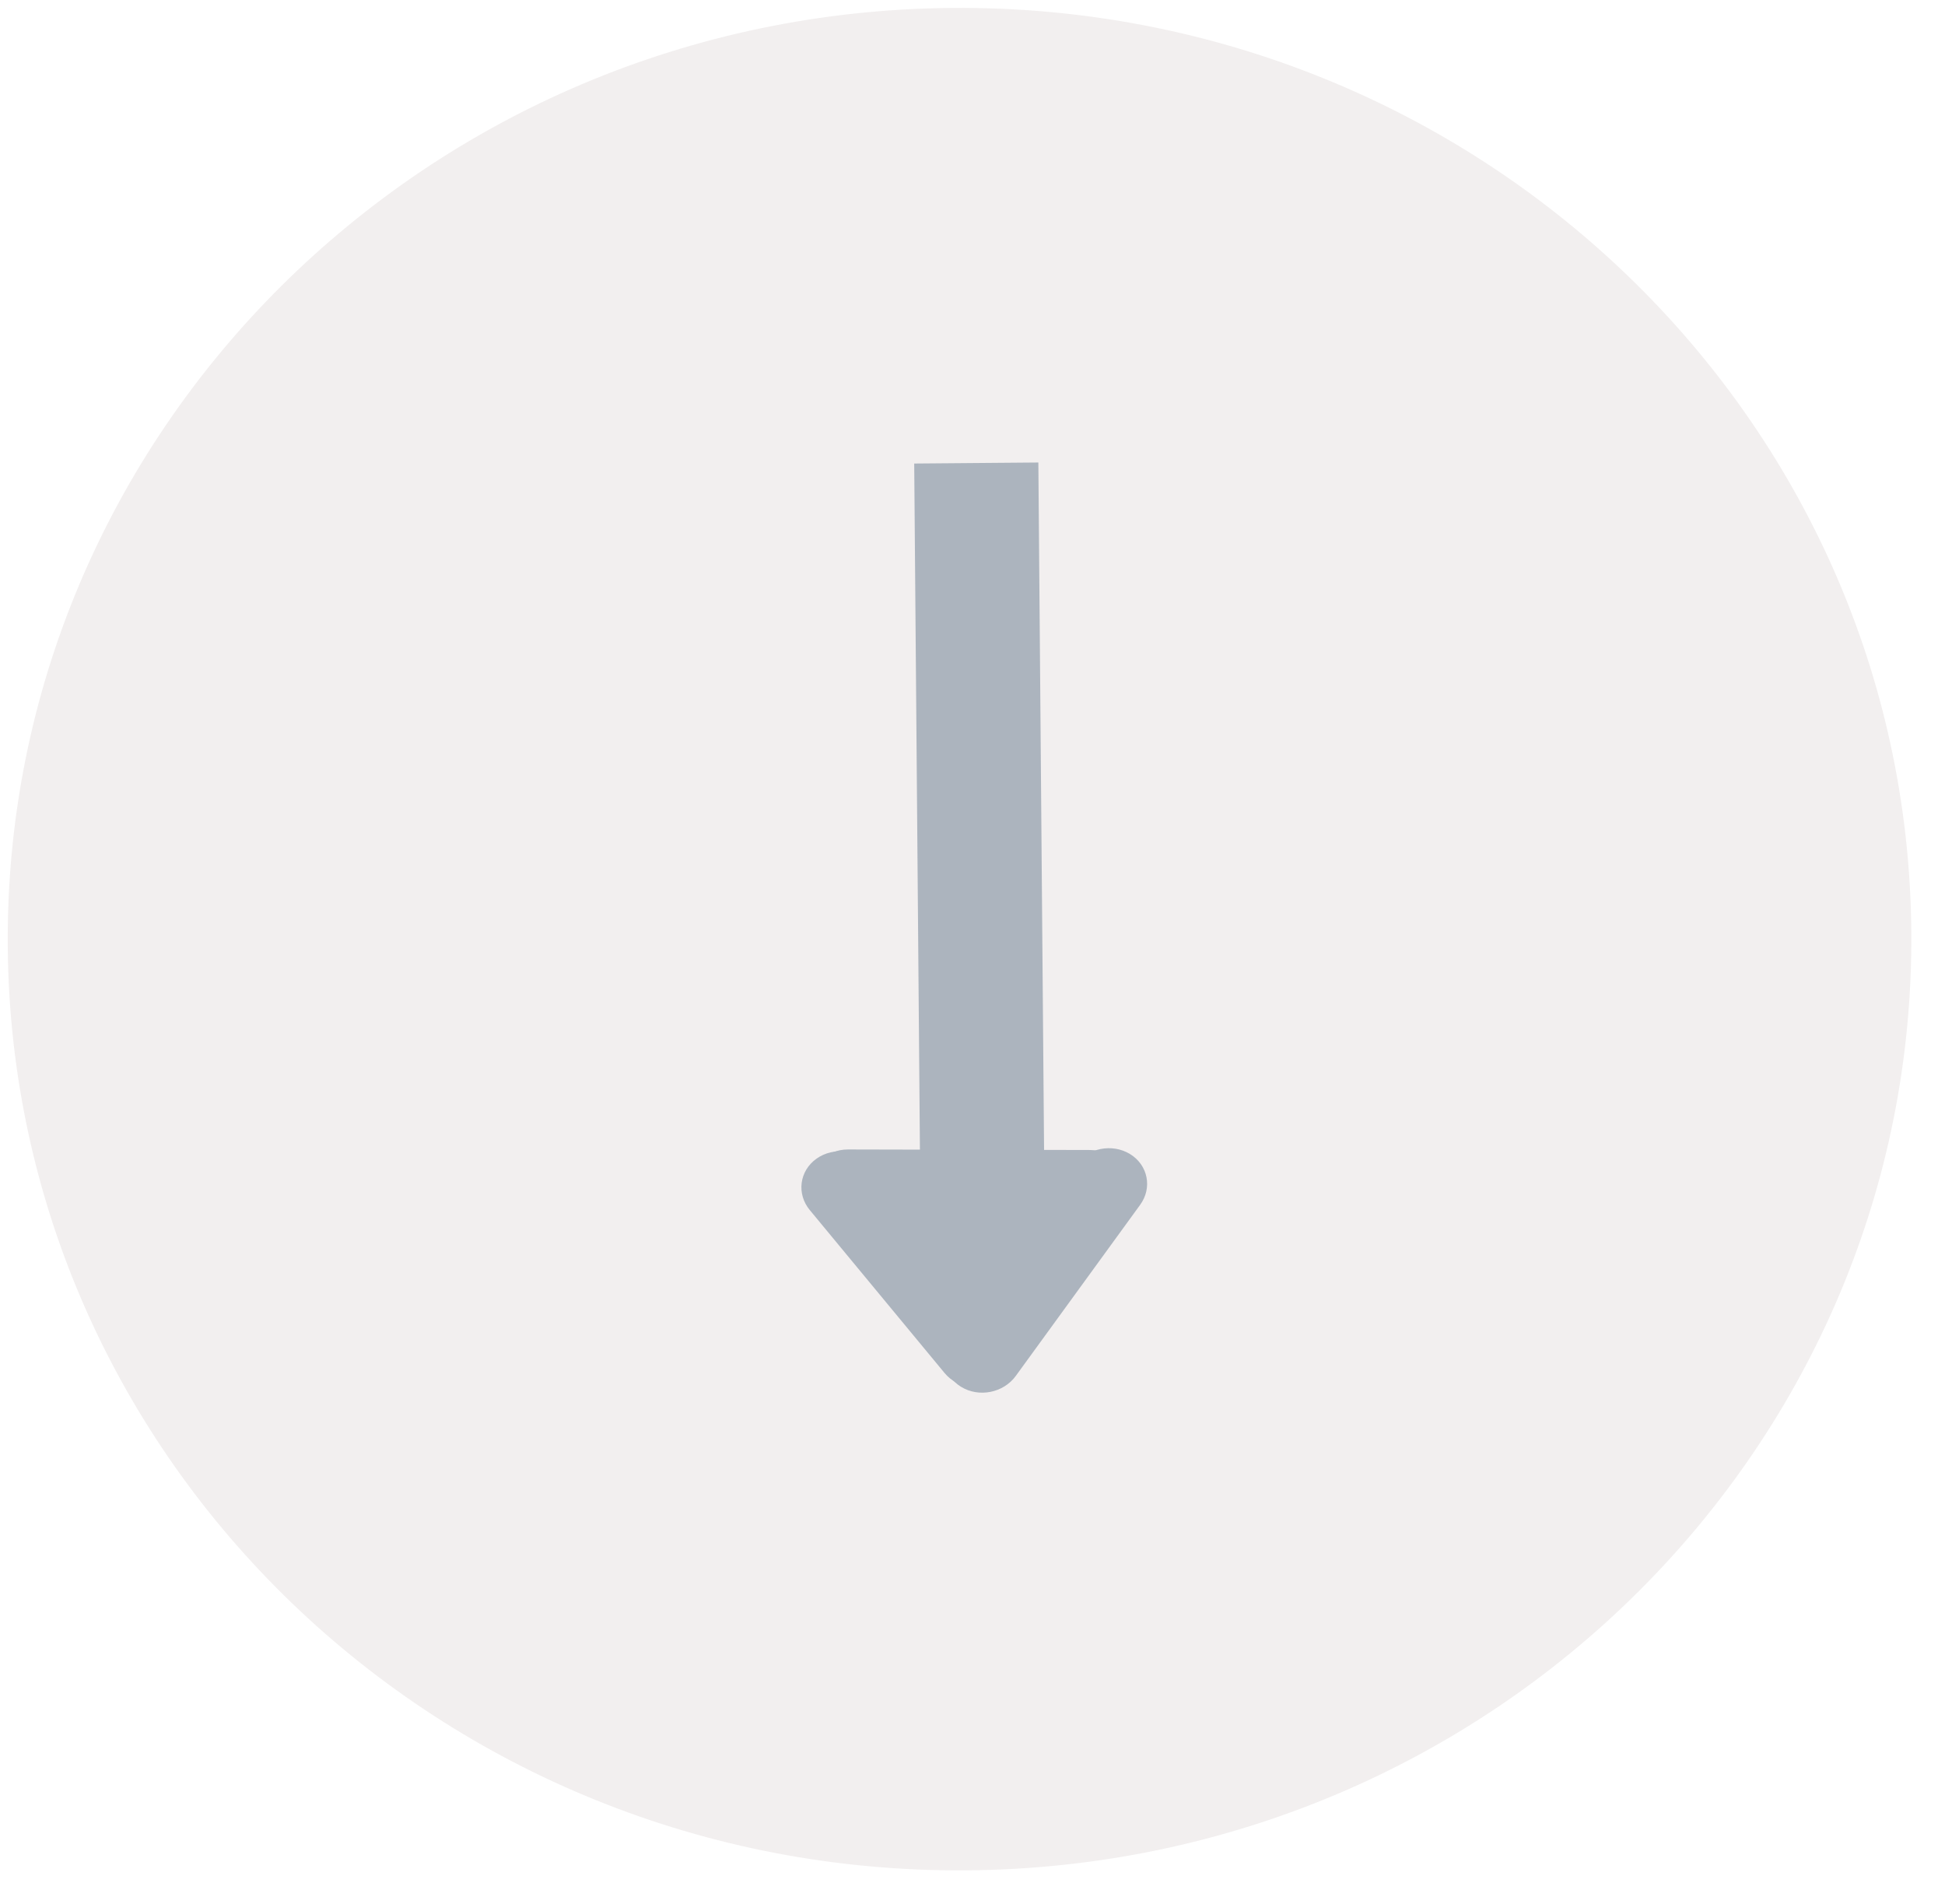
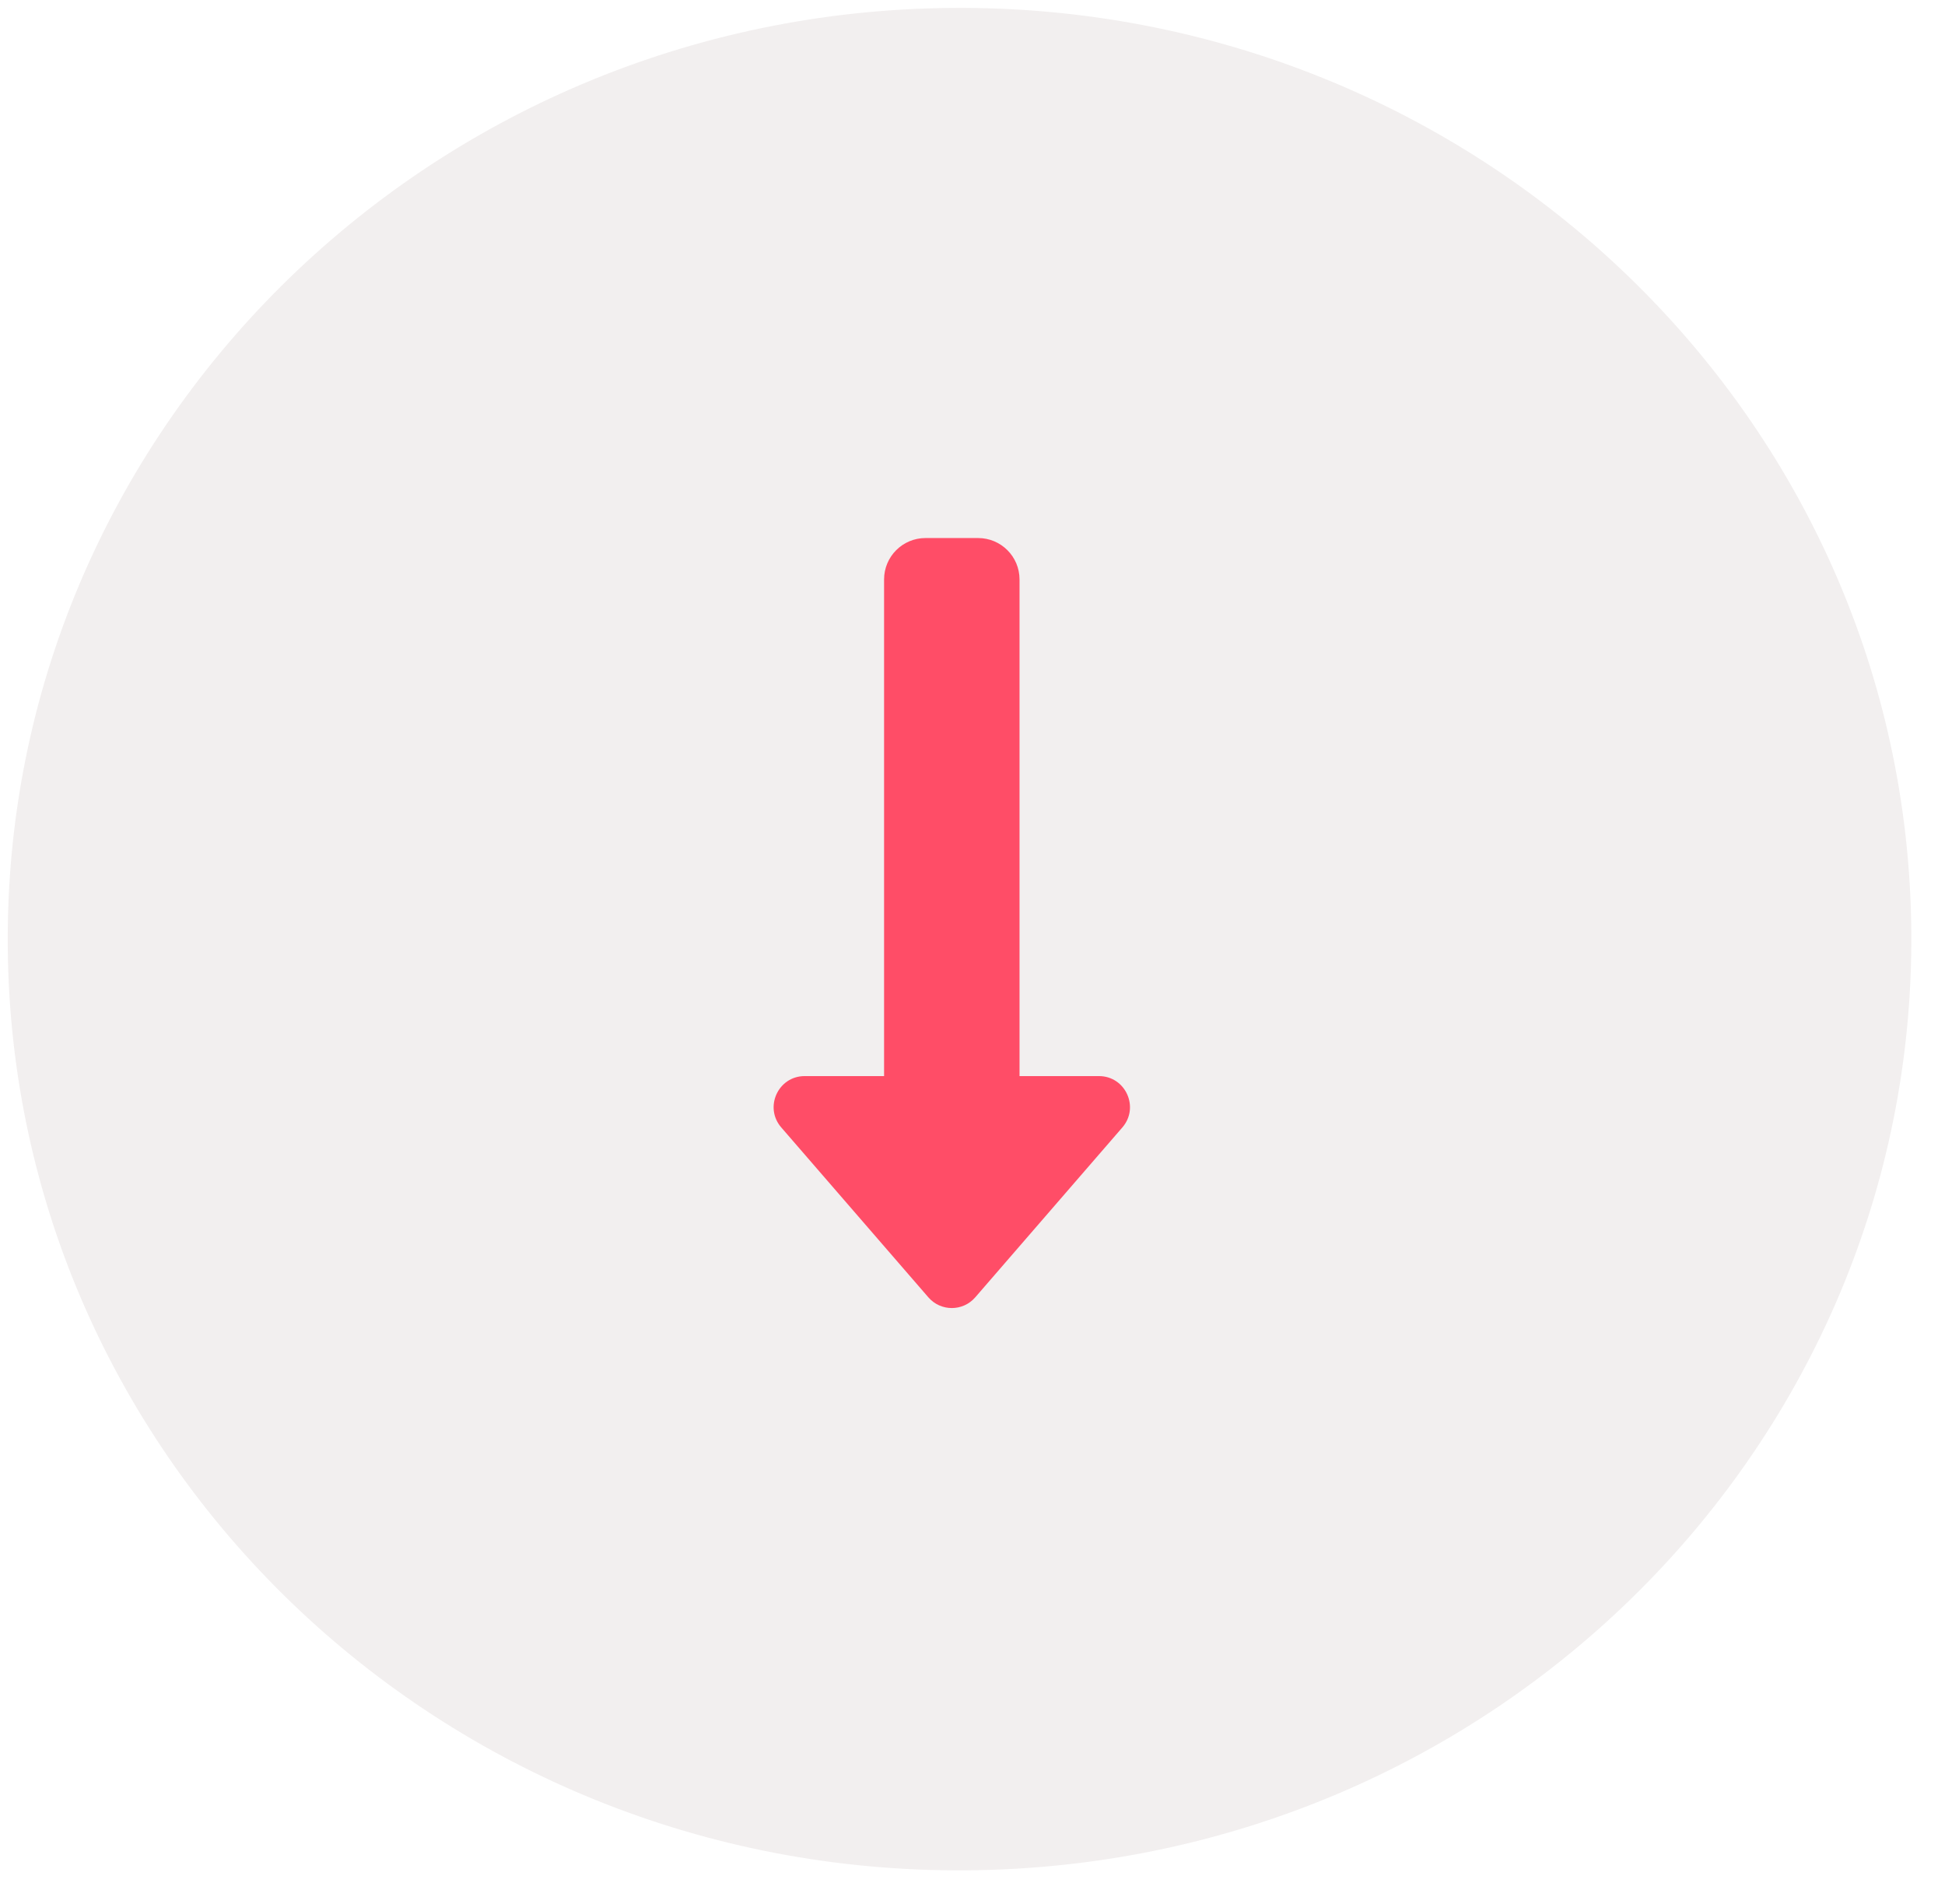
<svg xmlns="http://www.w3.org/2000/svg" width="47" height="46" viewBox="0 0 47 46" fill="none">
-   <ellipse cx="23.187" cy="22.691" rx="23" ry="22.5" transform="rotate(179.523 23.1868 22.691)" fill="#F2EFEF" />
-   <rect width="1.839" height="6.95" rx="0.919" transform="matrix(-0.851809 -0.523853 -0.587998 0.808863 28.0918 28.3667)" fill="#ACB4BE" />
-   <rect width="1.839" height="6.95" rx="0.92" transform="matrix(-0.814957 0.579522 0.637432 0.770507 20.48 27.4622)" fill="#ACB4BE" />
-   <rect width="2.015" height="7.847" rx="1" transform="matrix(-0.074914 -0.99719 -0.999997 -0.00222904 27.4902 29.7974)" fill="#ACB4BE" />
-   <path d="M24.631 31.347C24.006 31.793 23.142 31.675 22.658 31.079L22.353 30.703C21.857 30.091 21.943 29.194 22.546 28.687C23.161 28.17 24.081 28.254 24.591 28.875L24.853 29.192C25.392 29.847 25.292 30.816 24.631 31.347Z" fill="#ACB4BE" />
-   <rect x="25.232" y="28.174" width="3" height="17" transform="rotate(179.523 25.2324 28.1741)" fill="#ACB4BE" />
+   <ellipse cx="23.187" cy="22.691" rx="23" ry="22.5" transform="rotate(179.523 23.1868 22.6908)" fill="#F2EFEF" />
+   <rect x="24.636" y="30" width="3.273" height="17" rx="1" transform="rotate(-180 24.6362 30)" fill="#FF4D67" />
+   <path d="M23.567 31.345C23.268 31.691 22.732 31.691 22.433 31.345L18.879 27.241C18.458 26.755 18.803 26 19.445 26H26.555C27.197 26 27.542 26.755 27.121 27.241L23.567 31.345Z" fill="#FF4D67" />
</svg>
